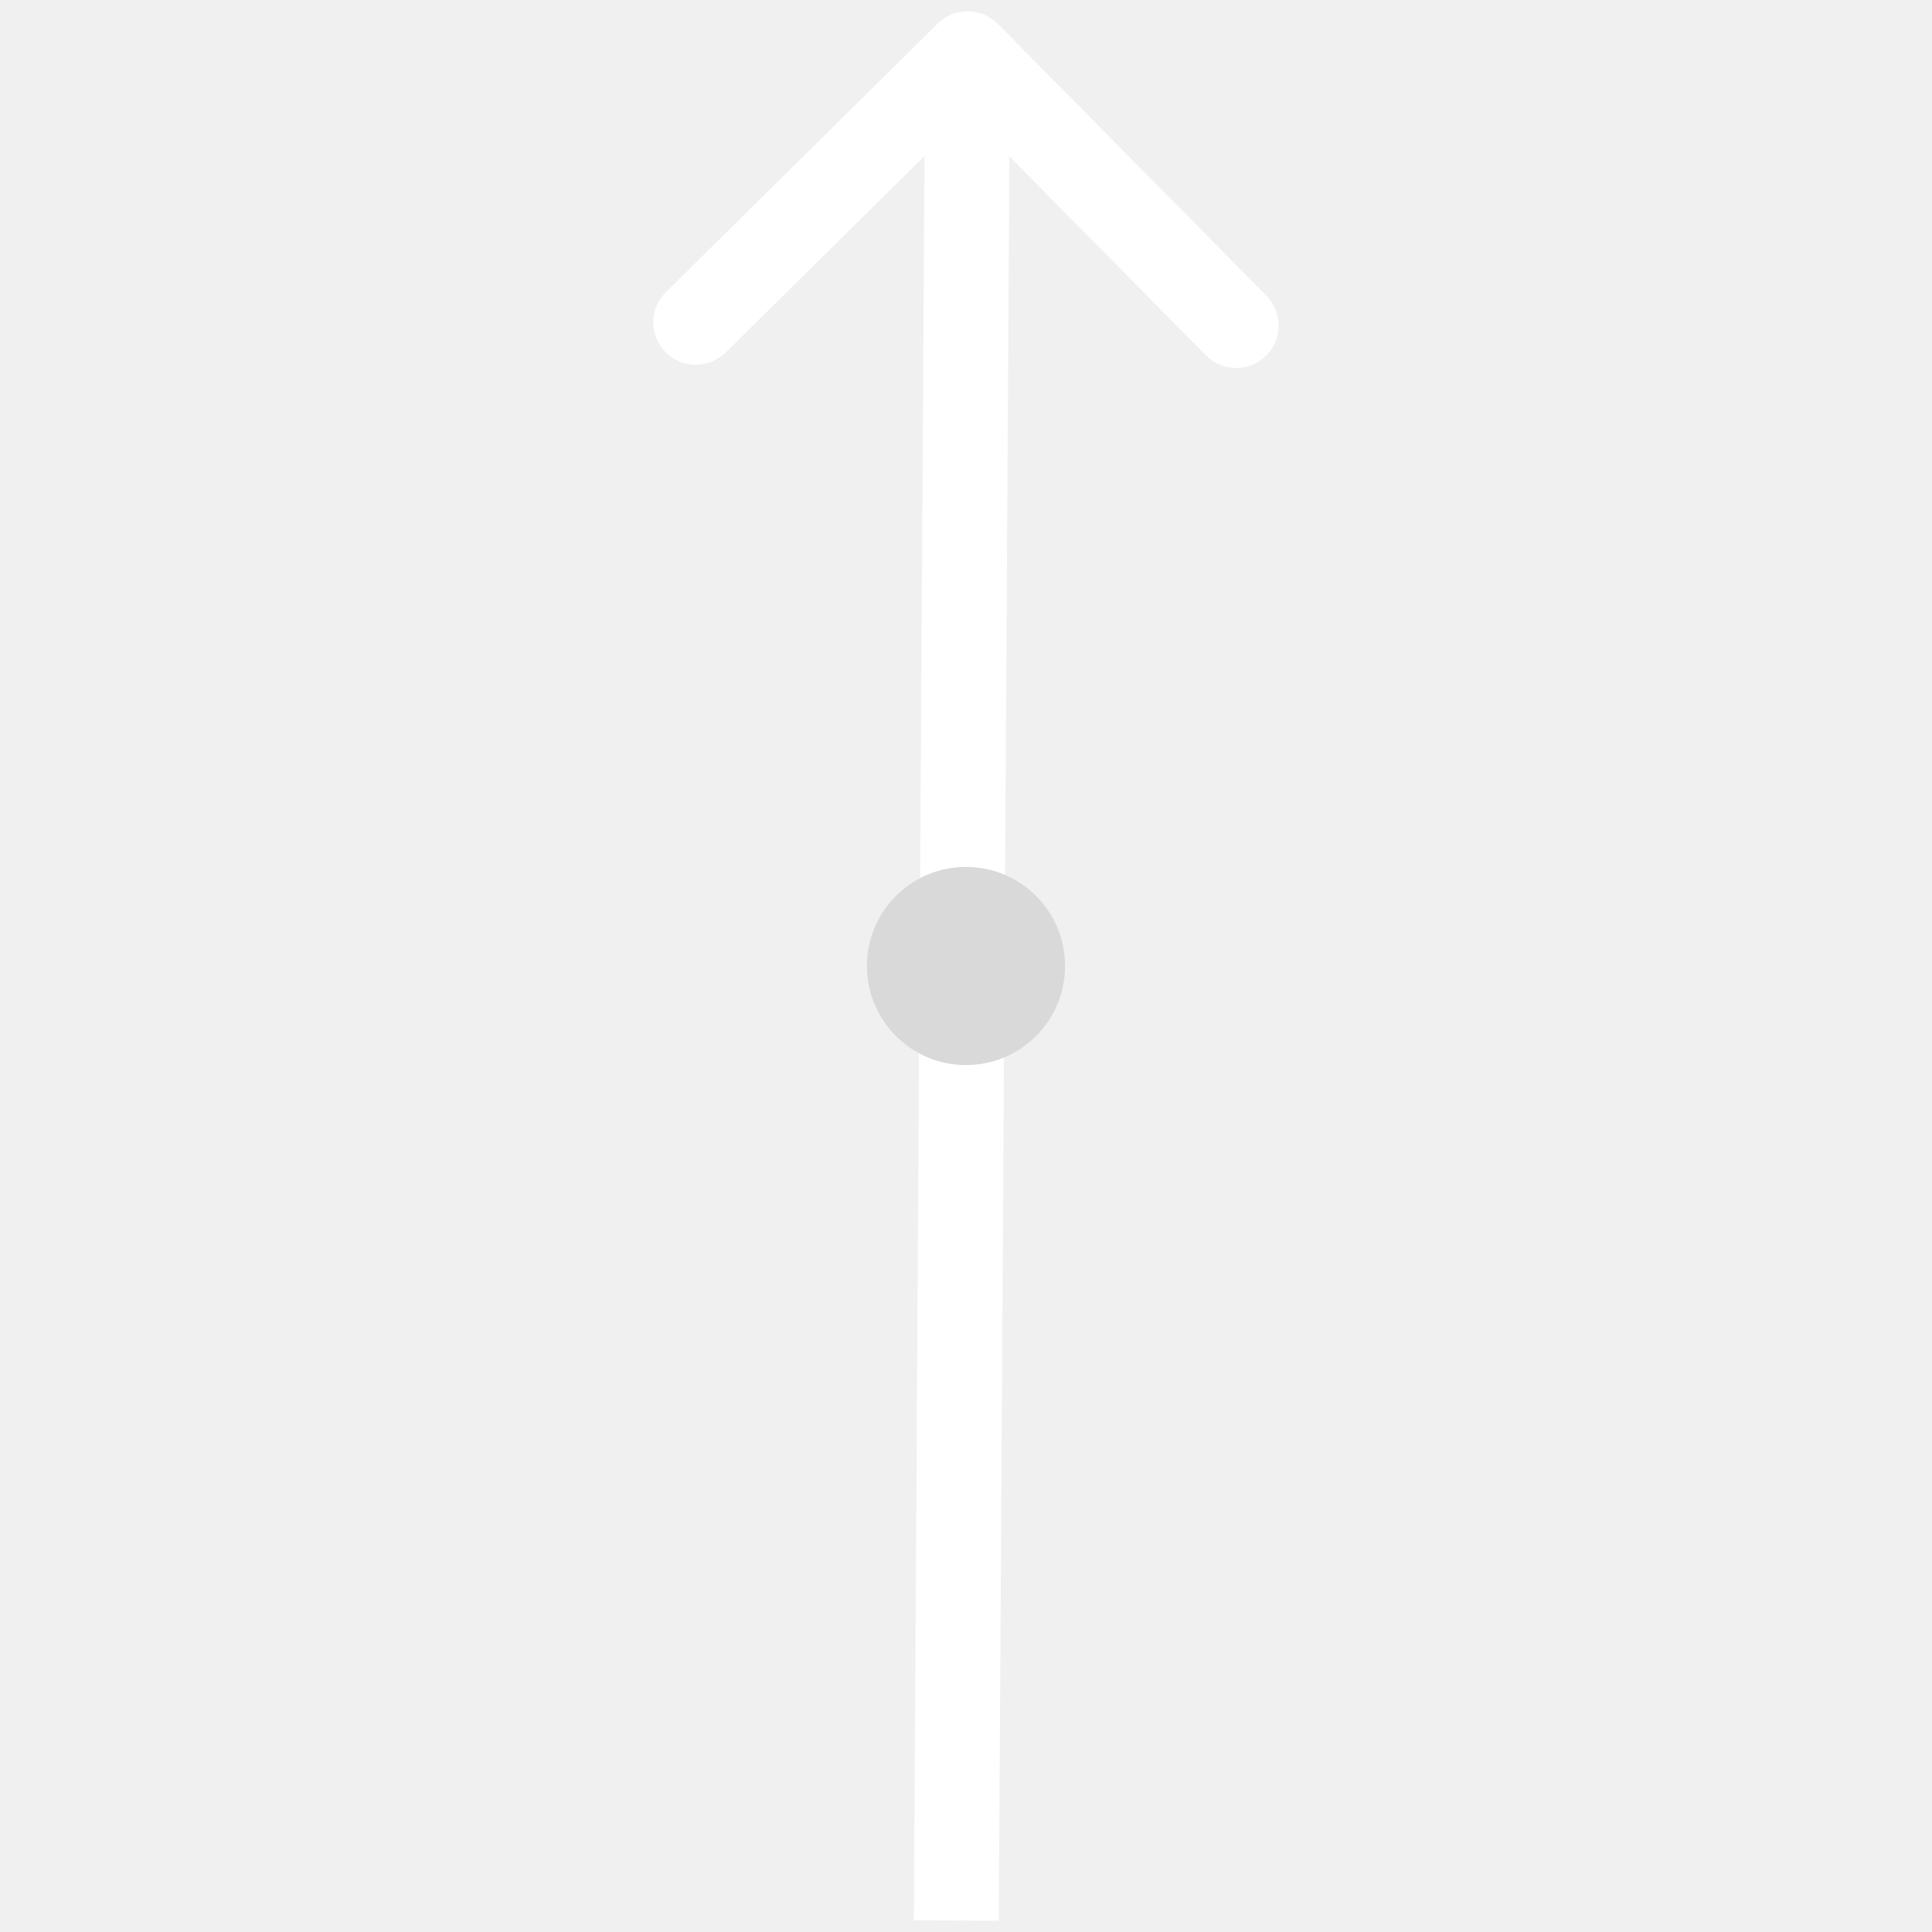
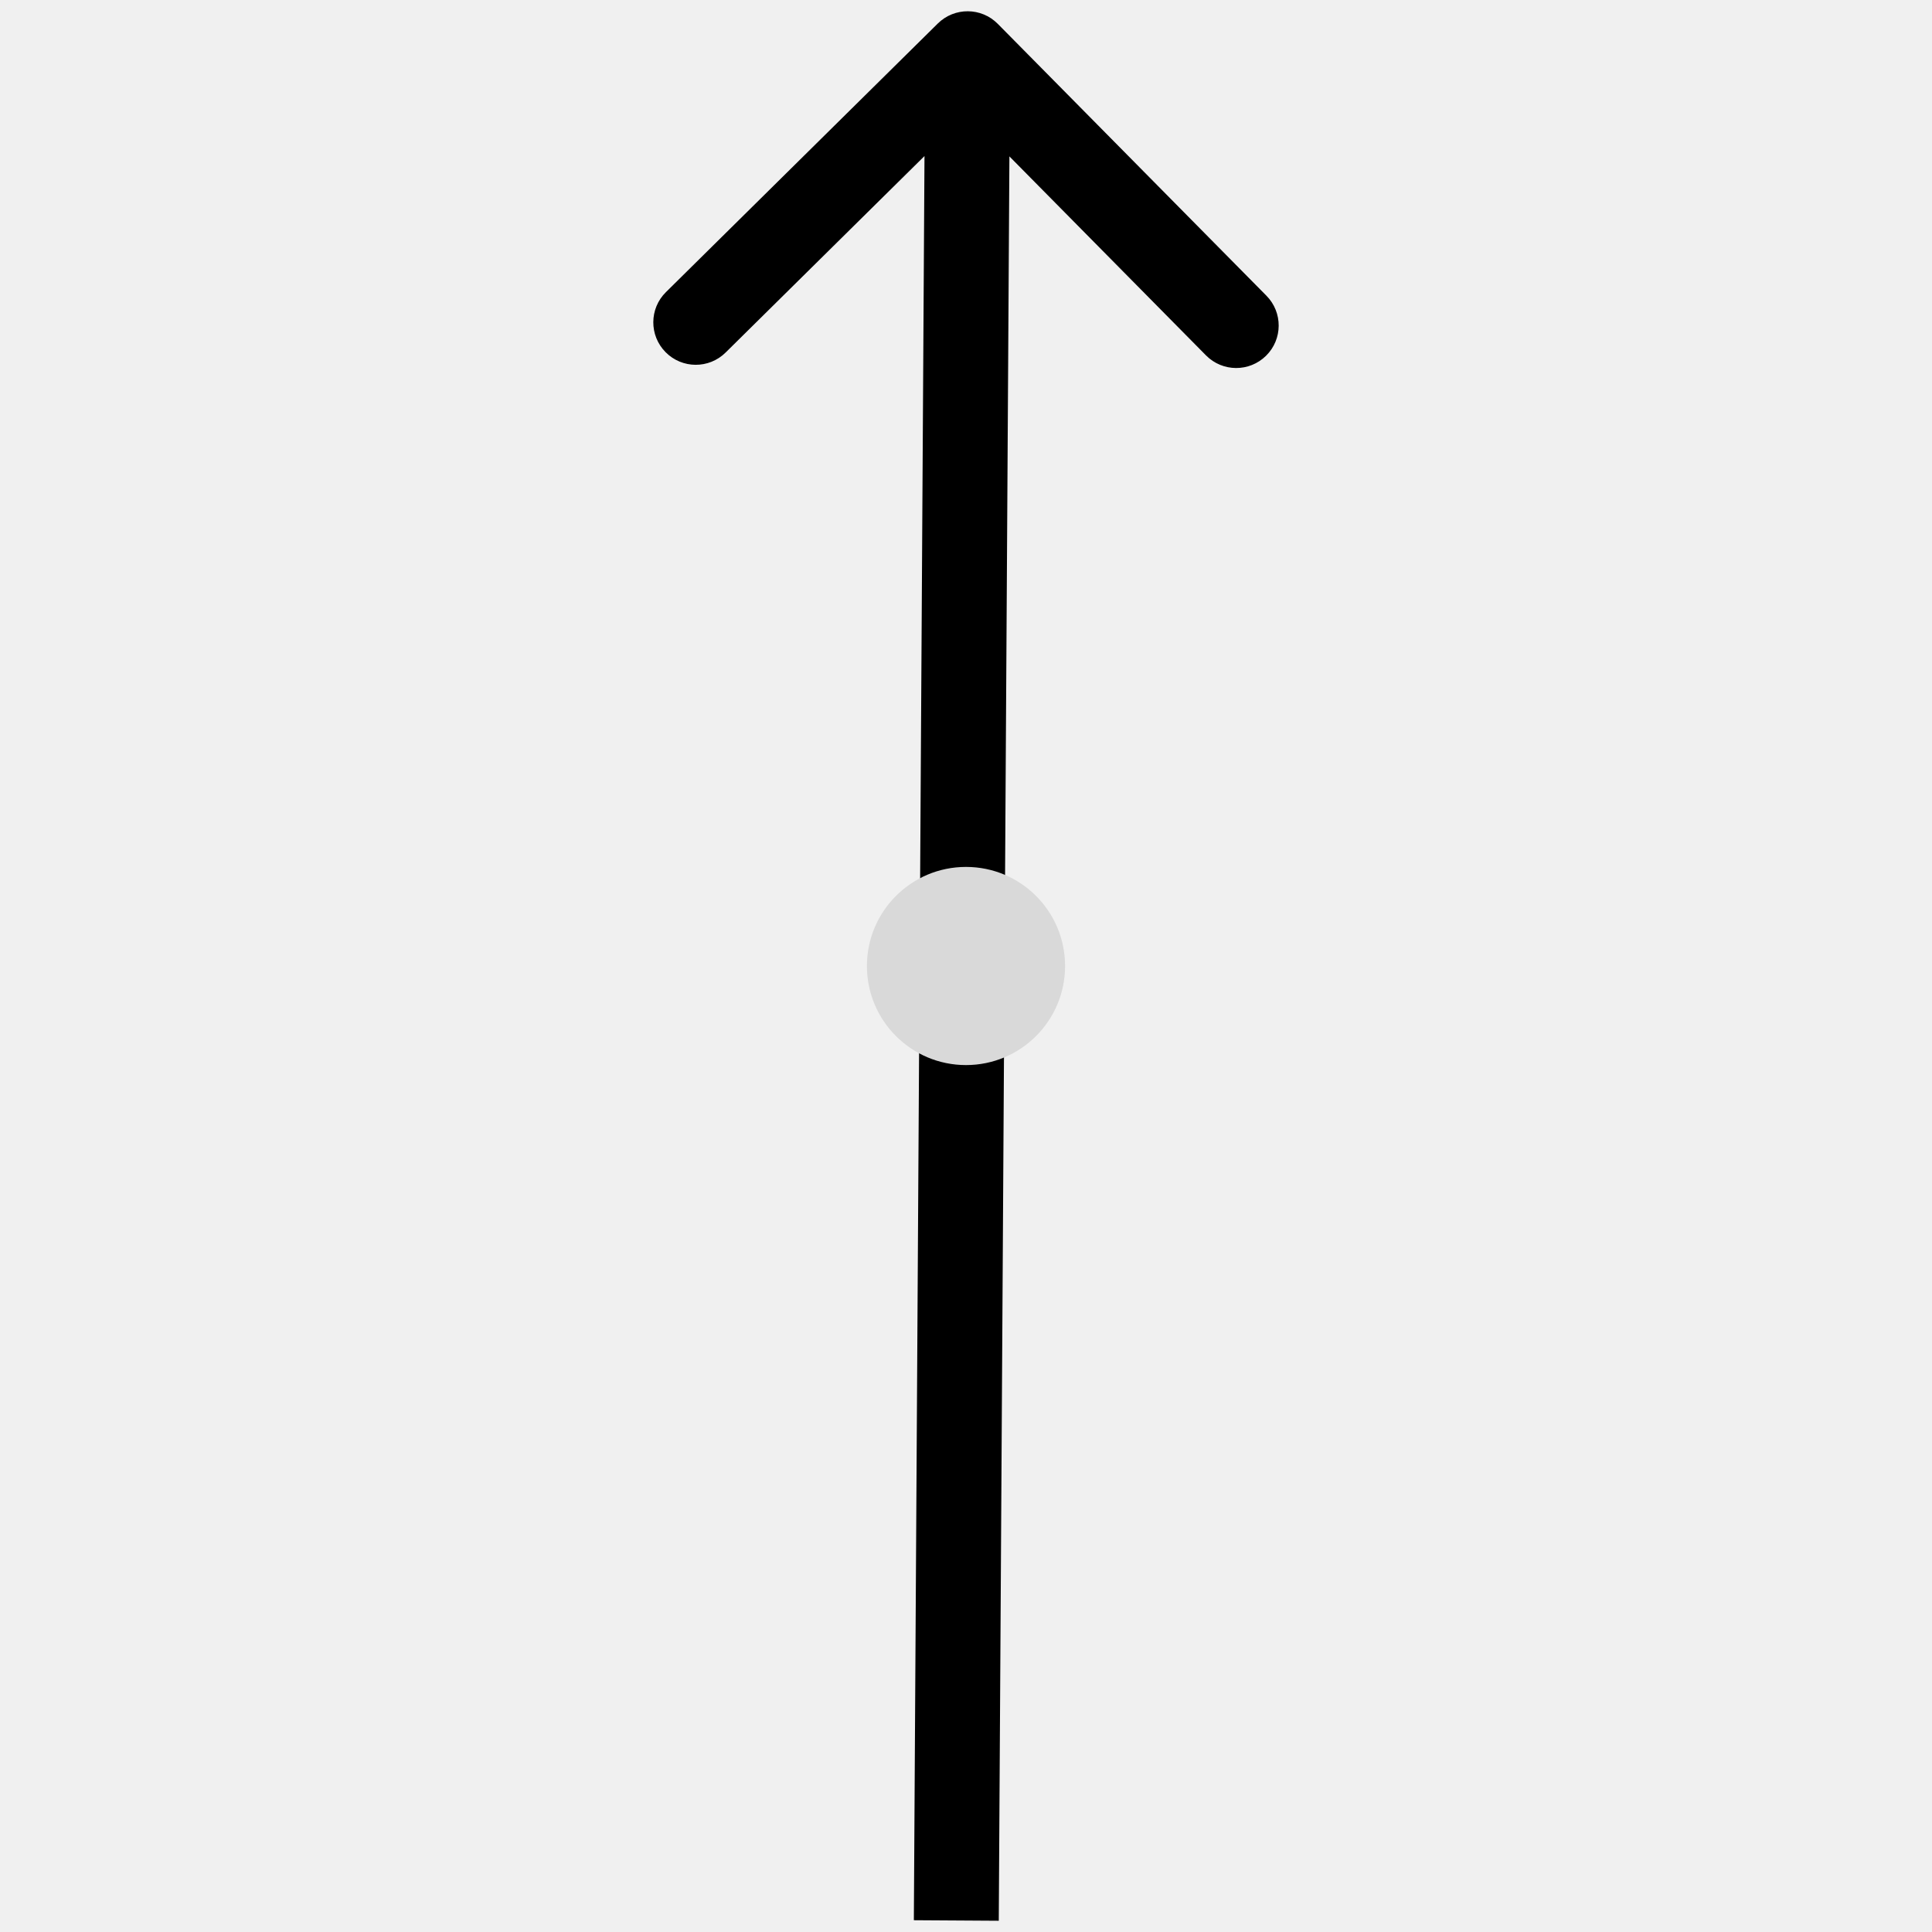
<svg xmlns="http://www.w3.org/2000/svg" width="100" height="100" version="1.1" viewBox="0 0 210 297">
  <g stroke-width="4.352">
-     <path d="m109.89 3.671c-2.533-2.565-6.666-2.59-9.233-0.049l-41.788 41.288c-2.564 2.534-2.589 6.667-0.049 9.231 2.534 2.564 6.667 2.589 9.231 0.049l37.147-36.702 36.699 37.148c2.536 2.562 6.669 2.587 9.233 0.049 2.564-2.534 2.588-6.666 0.049-9.231zm0.148 291.6 1.729-286.97-13.053-0.082-1.731 286.97z" fill="#fff" />
+     <path d="m109.89 3.671c-2.533-2.565-6.666-2.59-9.233-0.049l-41.788 41.288c-2.564 2.534-2.589 6.667-0.049 9.231 2.534 2.564 6.667 2.589 9.231 0.049l37.147-36.702 36.699 37.148c2.536 2.562 6.669 2.587 9.233 0.049 2.564-2.534 2.588-6.666 0.049-9.231zm0.148 291.6 1.729-286.97-13.053-0.082-1.731 286.97z" fill="currentcolor" />
    <circle cx="105" cy="148.5" r="15.231" fill="#d9d9d9" />
  </g>
</svg>
